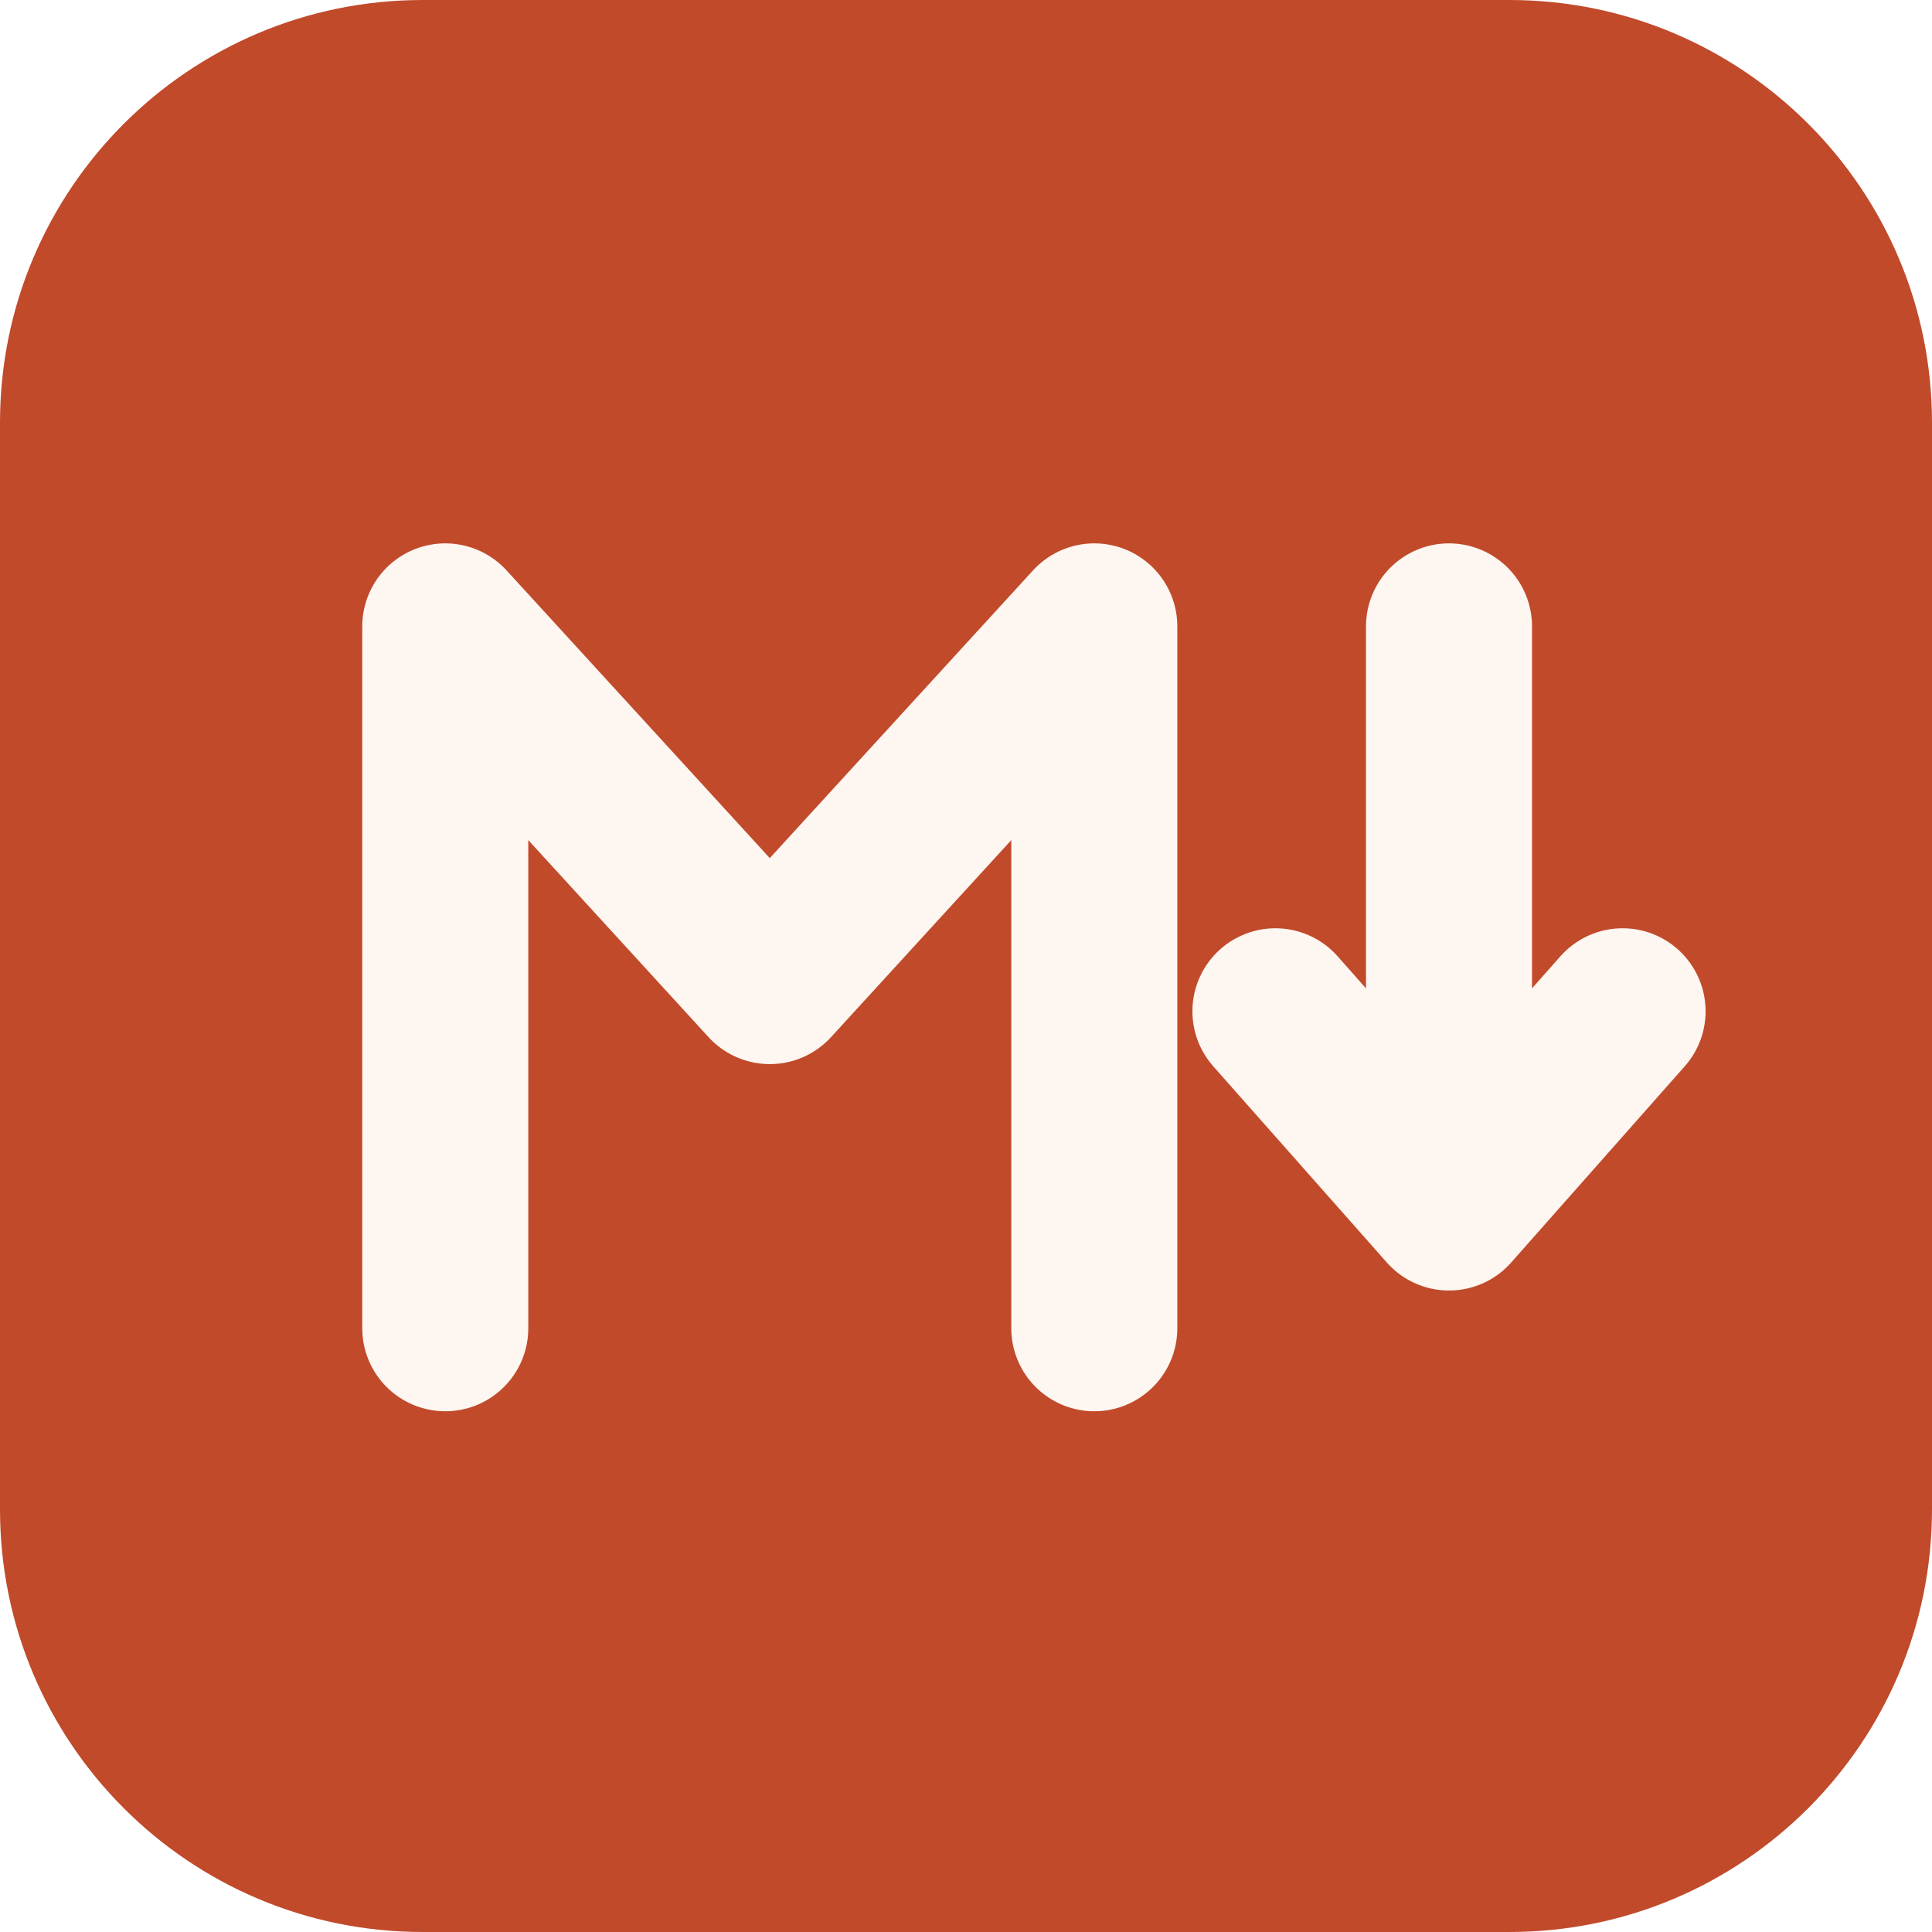
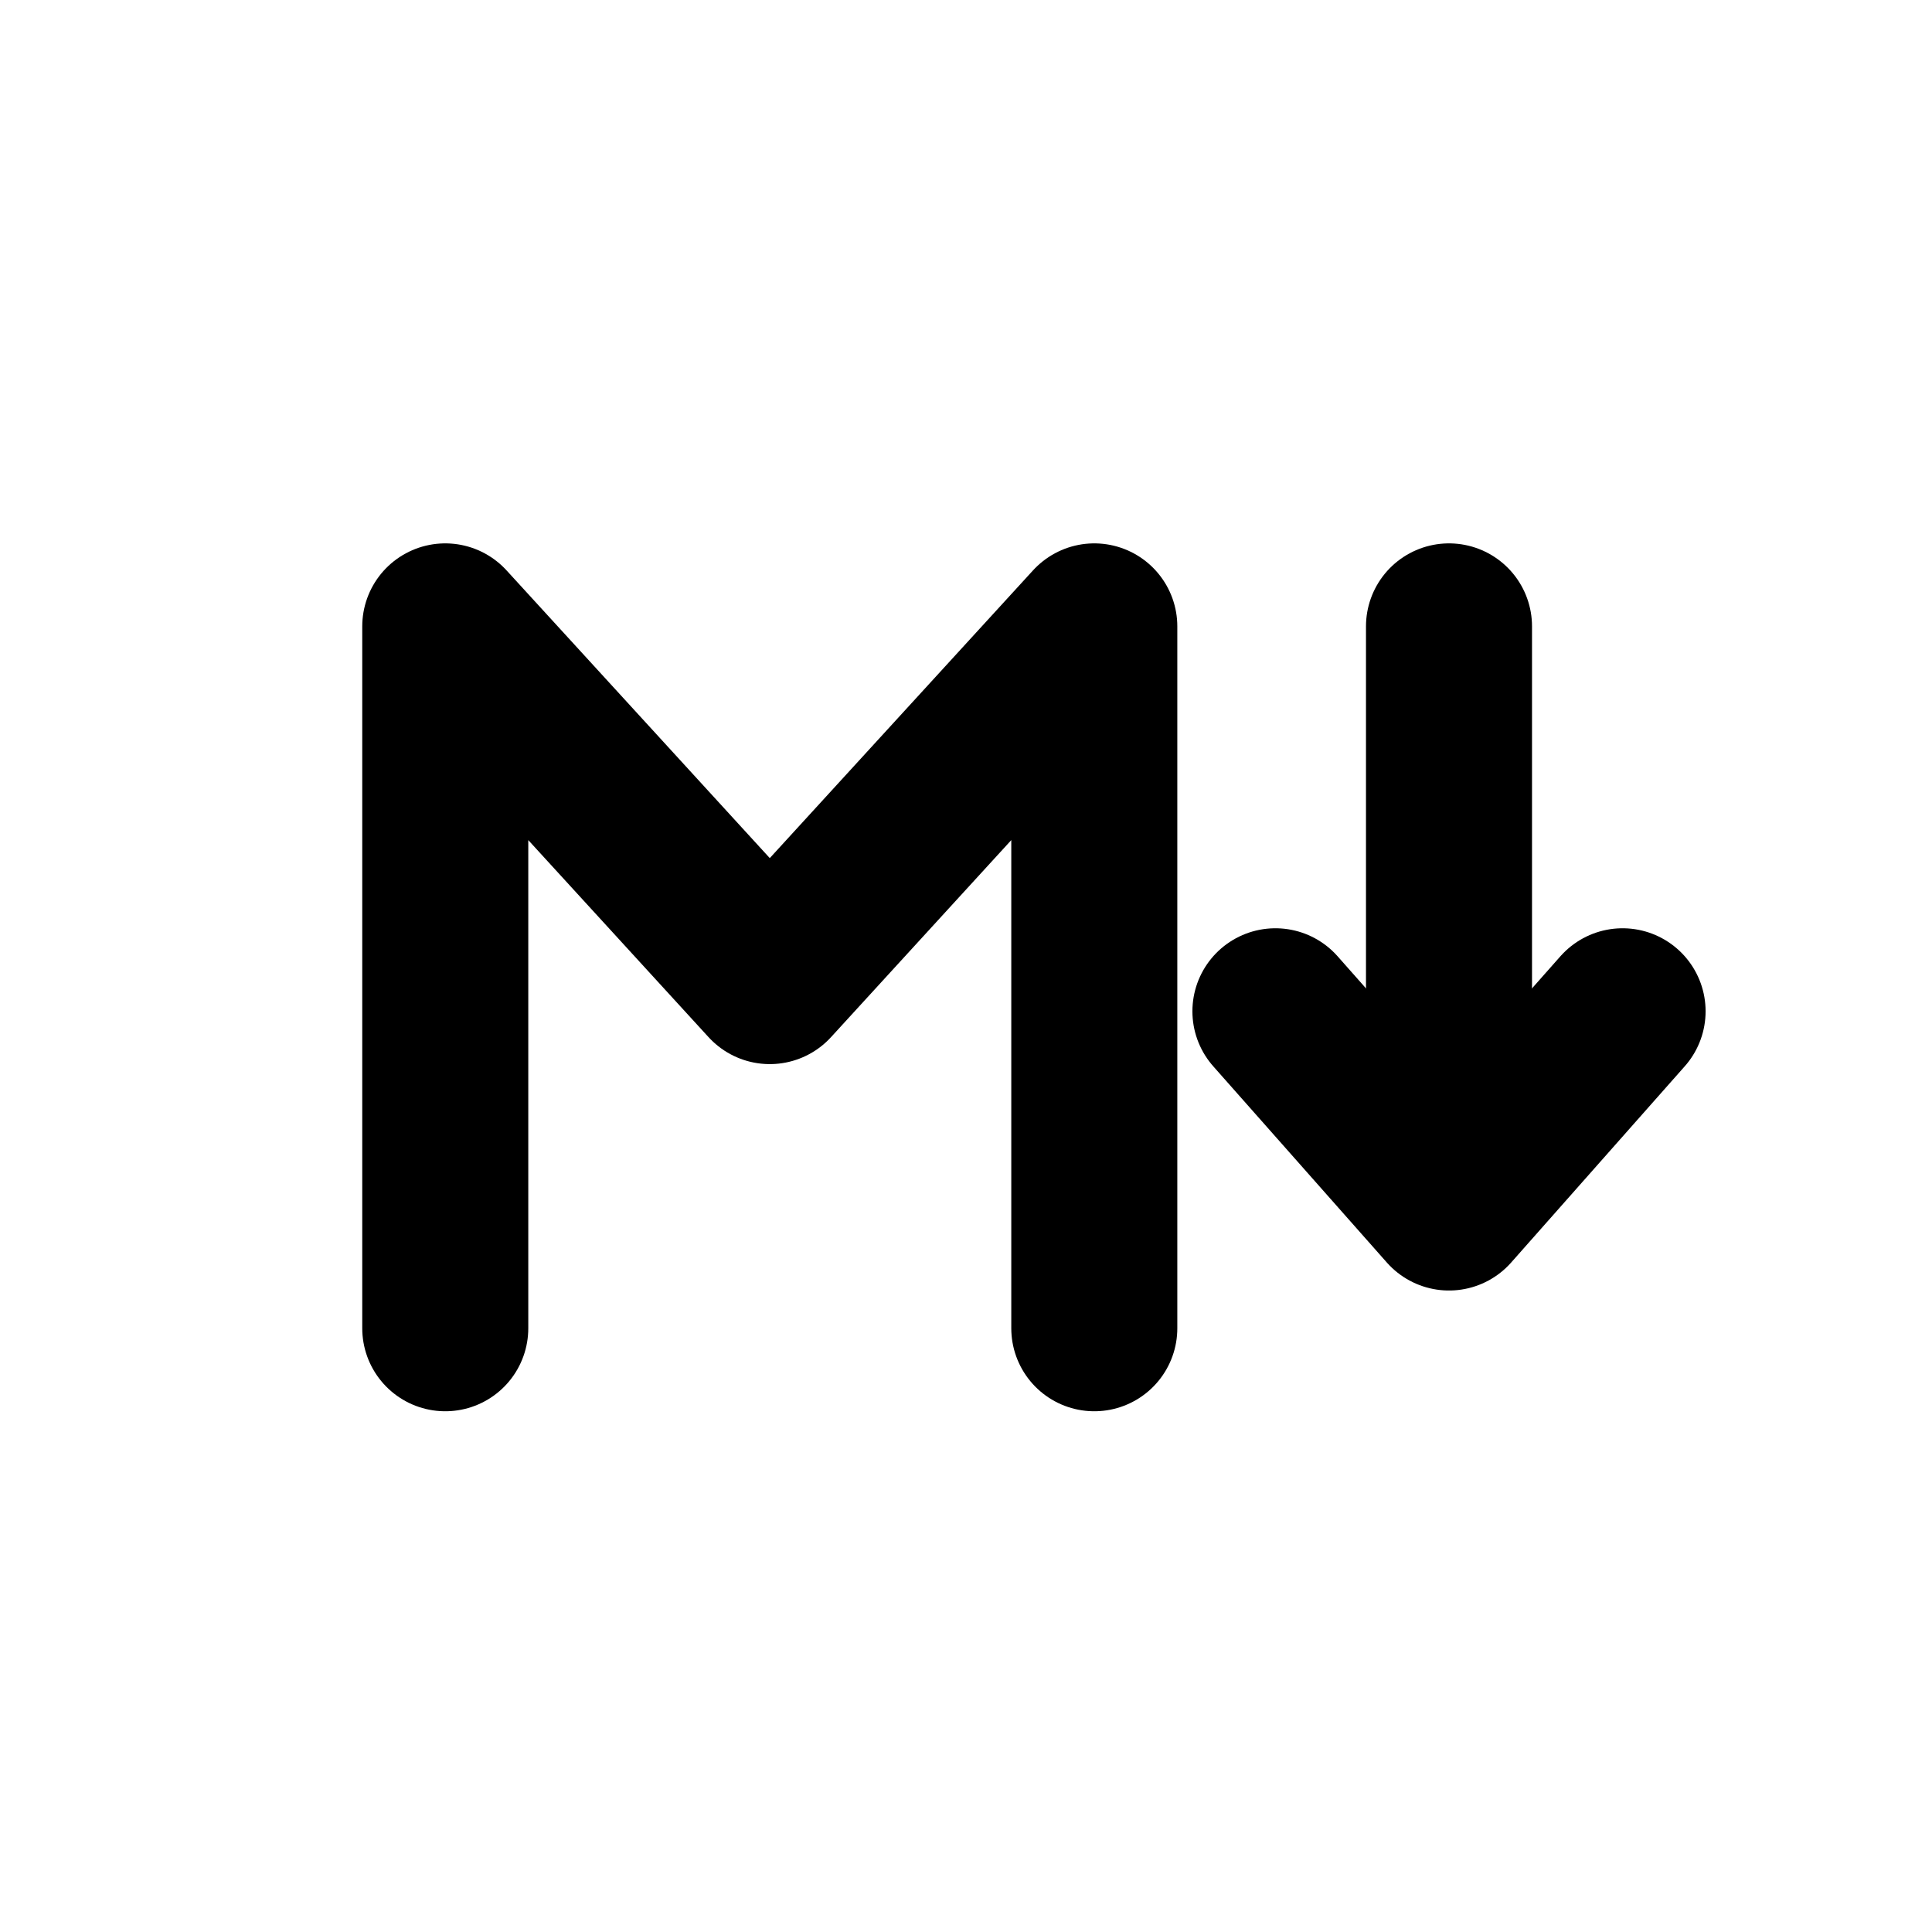
<svg xmlns="http://www.w3.org/2000/svg" width="512" height="512" viewBox="0 0 512 512" role="img" aria-label="clip2md">
-   <rect width="512" height="512" rx="112" fill="#c14a2b" />
-   <g fill="none" stroke="#fdf6f1" stroke-width="44" stroke-linecap="round" stroke-linejoin="round">
+   <g fill="none" stroke="currentColor" stroke-width="44" stroke-linecap="round" stroke-linejoin="round">
    <path d="M118 352V166l86 94 86-94v186" />
    <path d="M384 166v140" />
    <path d="M338 268l46 52 46-52" />
  </g>
</svg>
